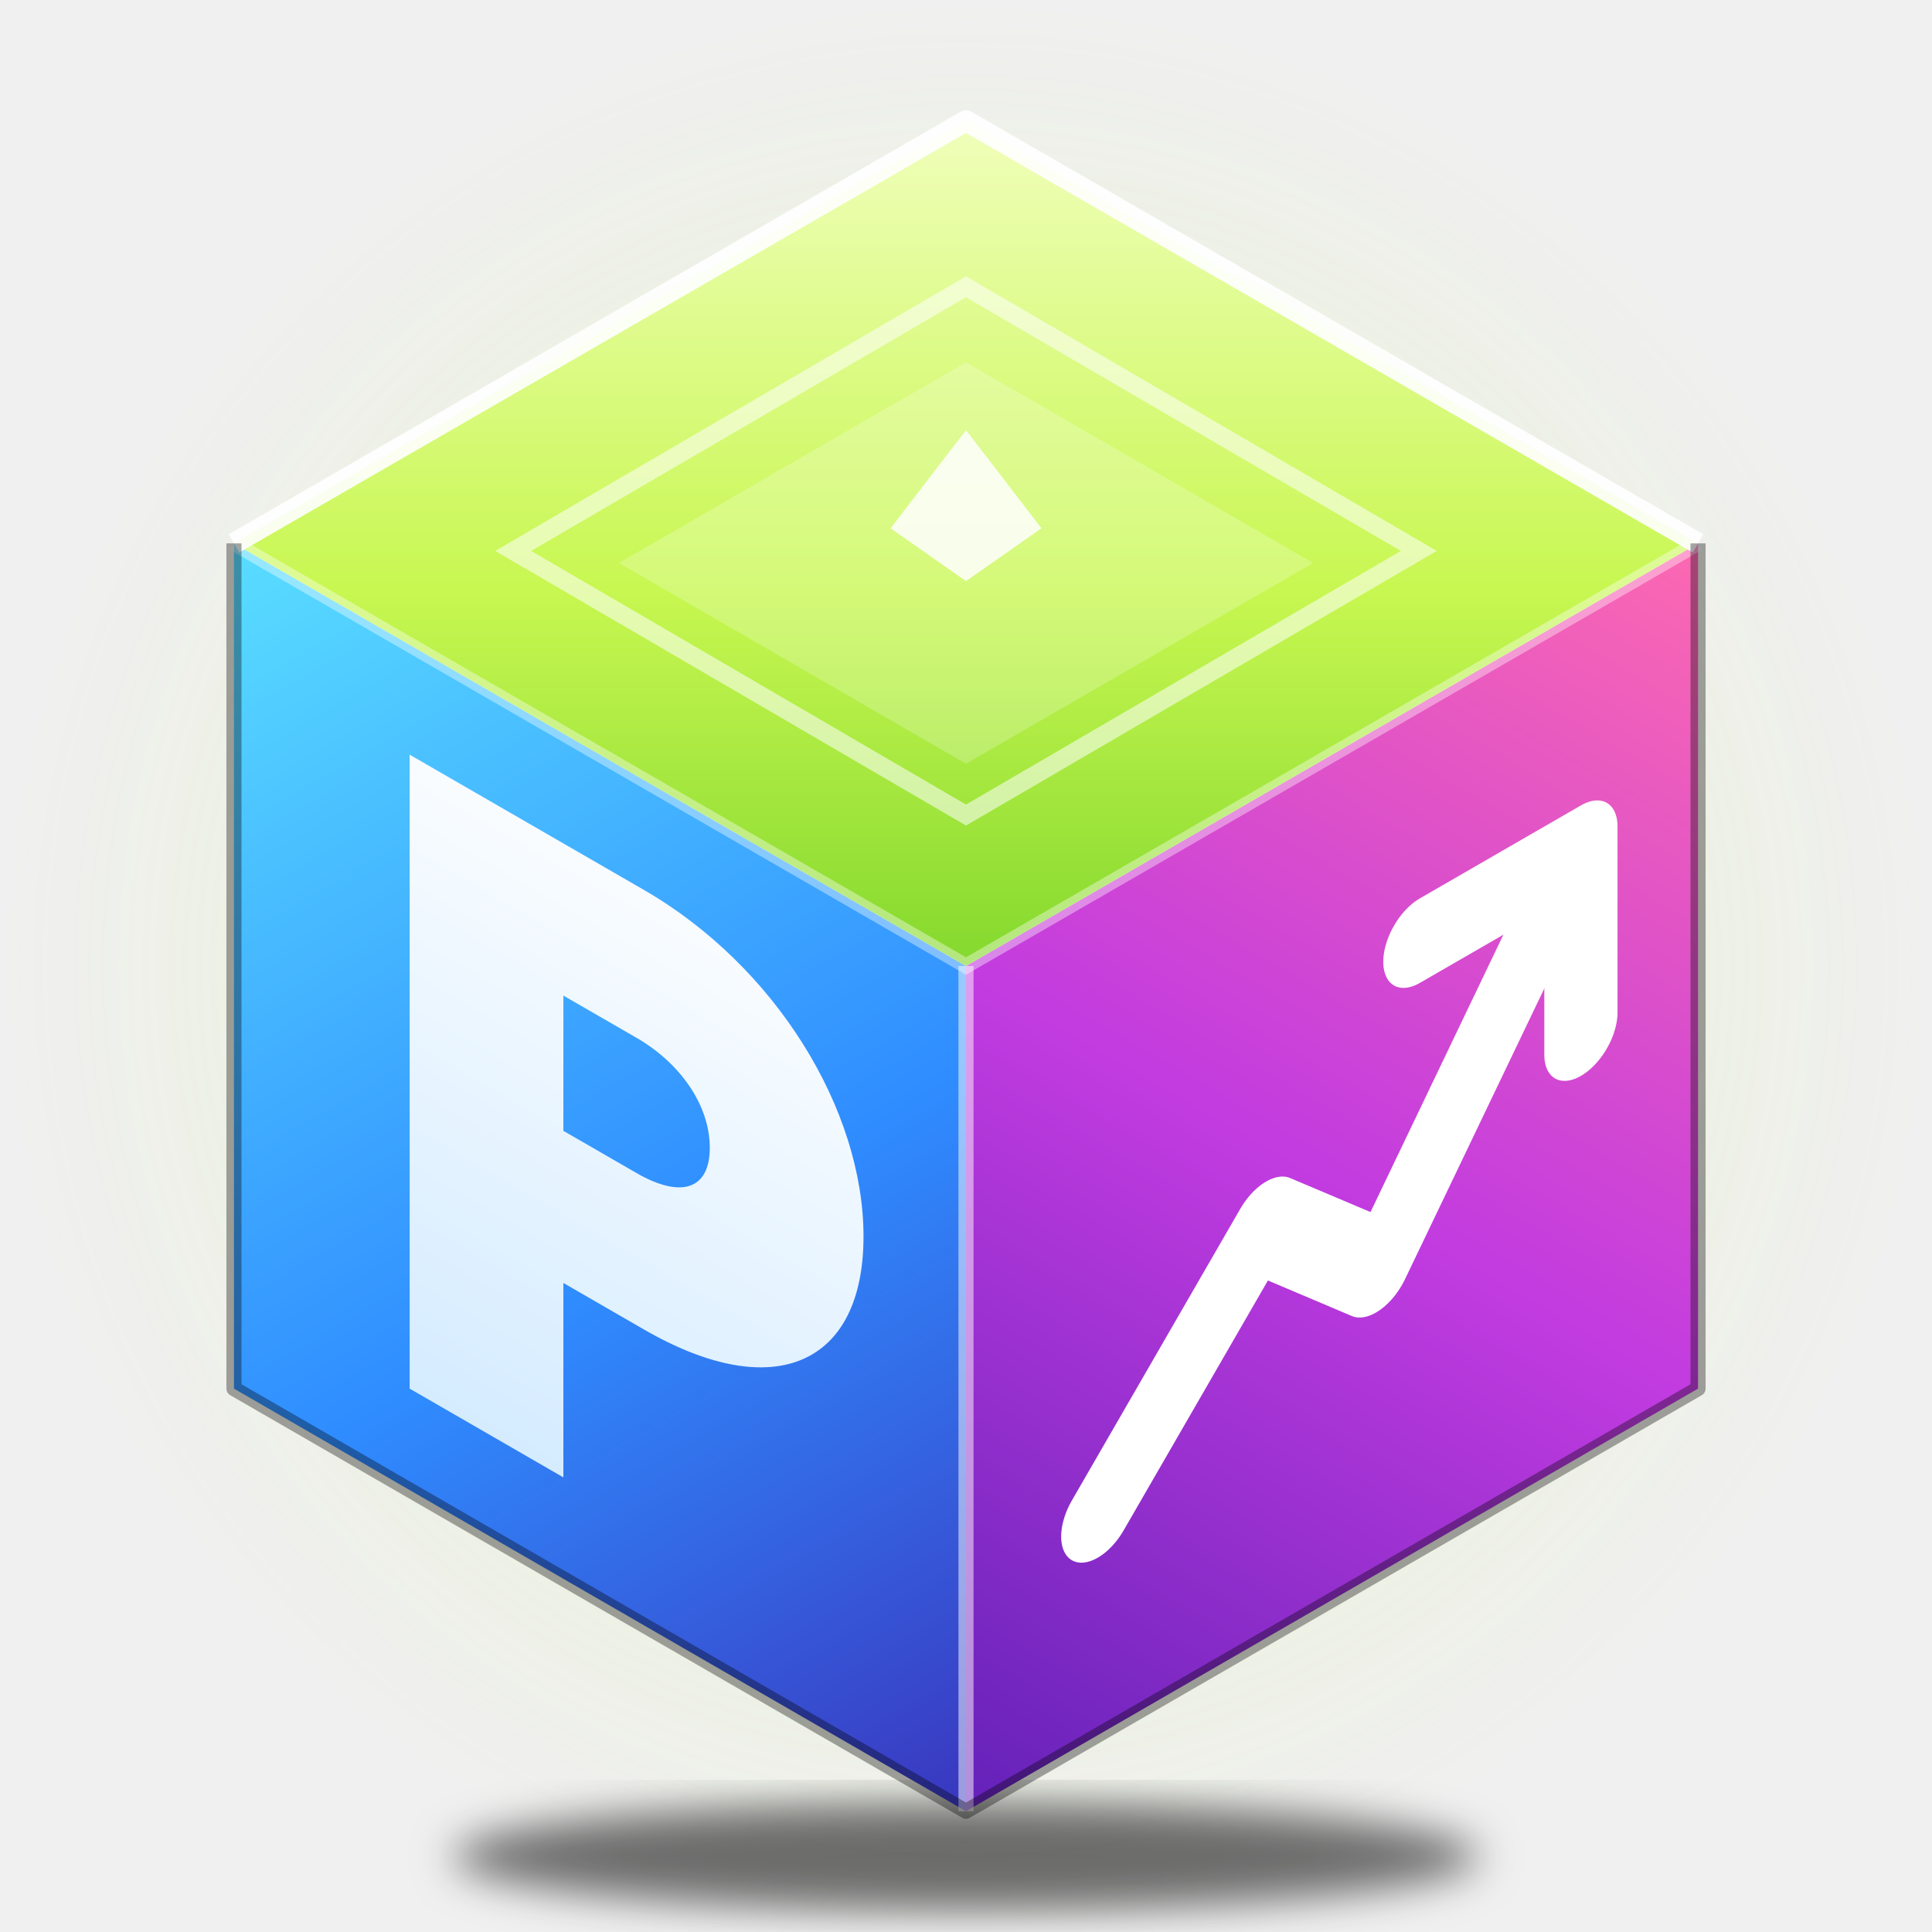
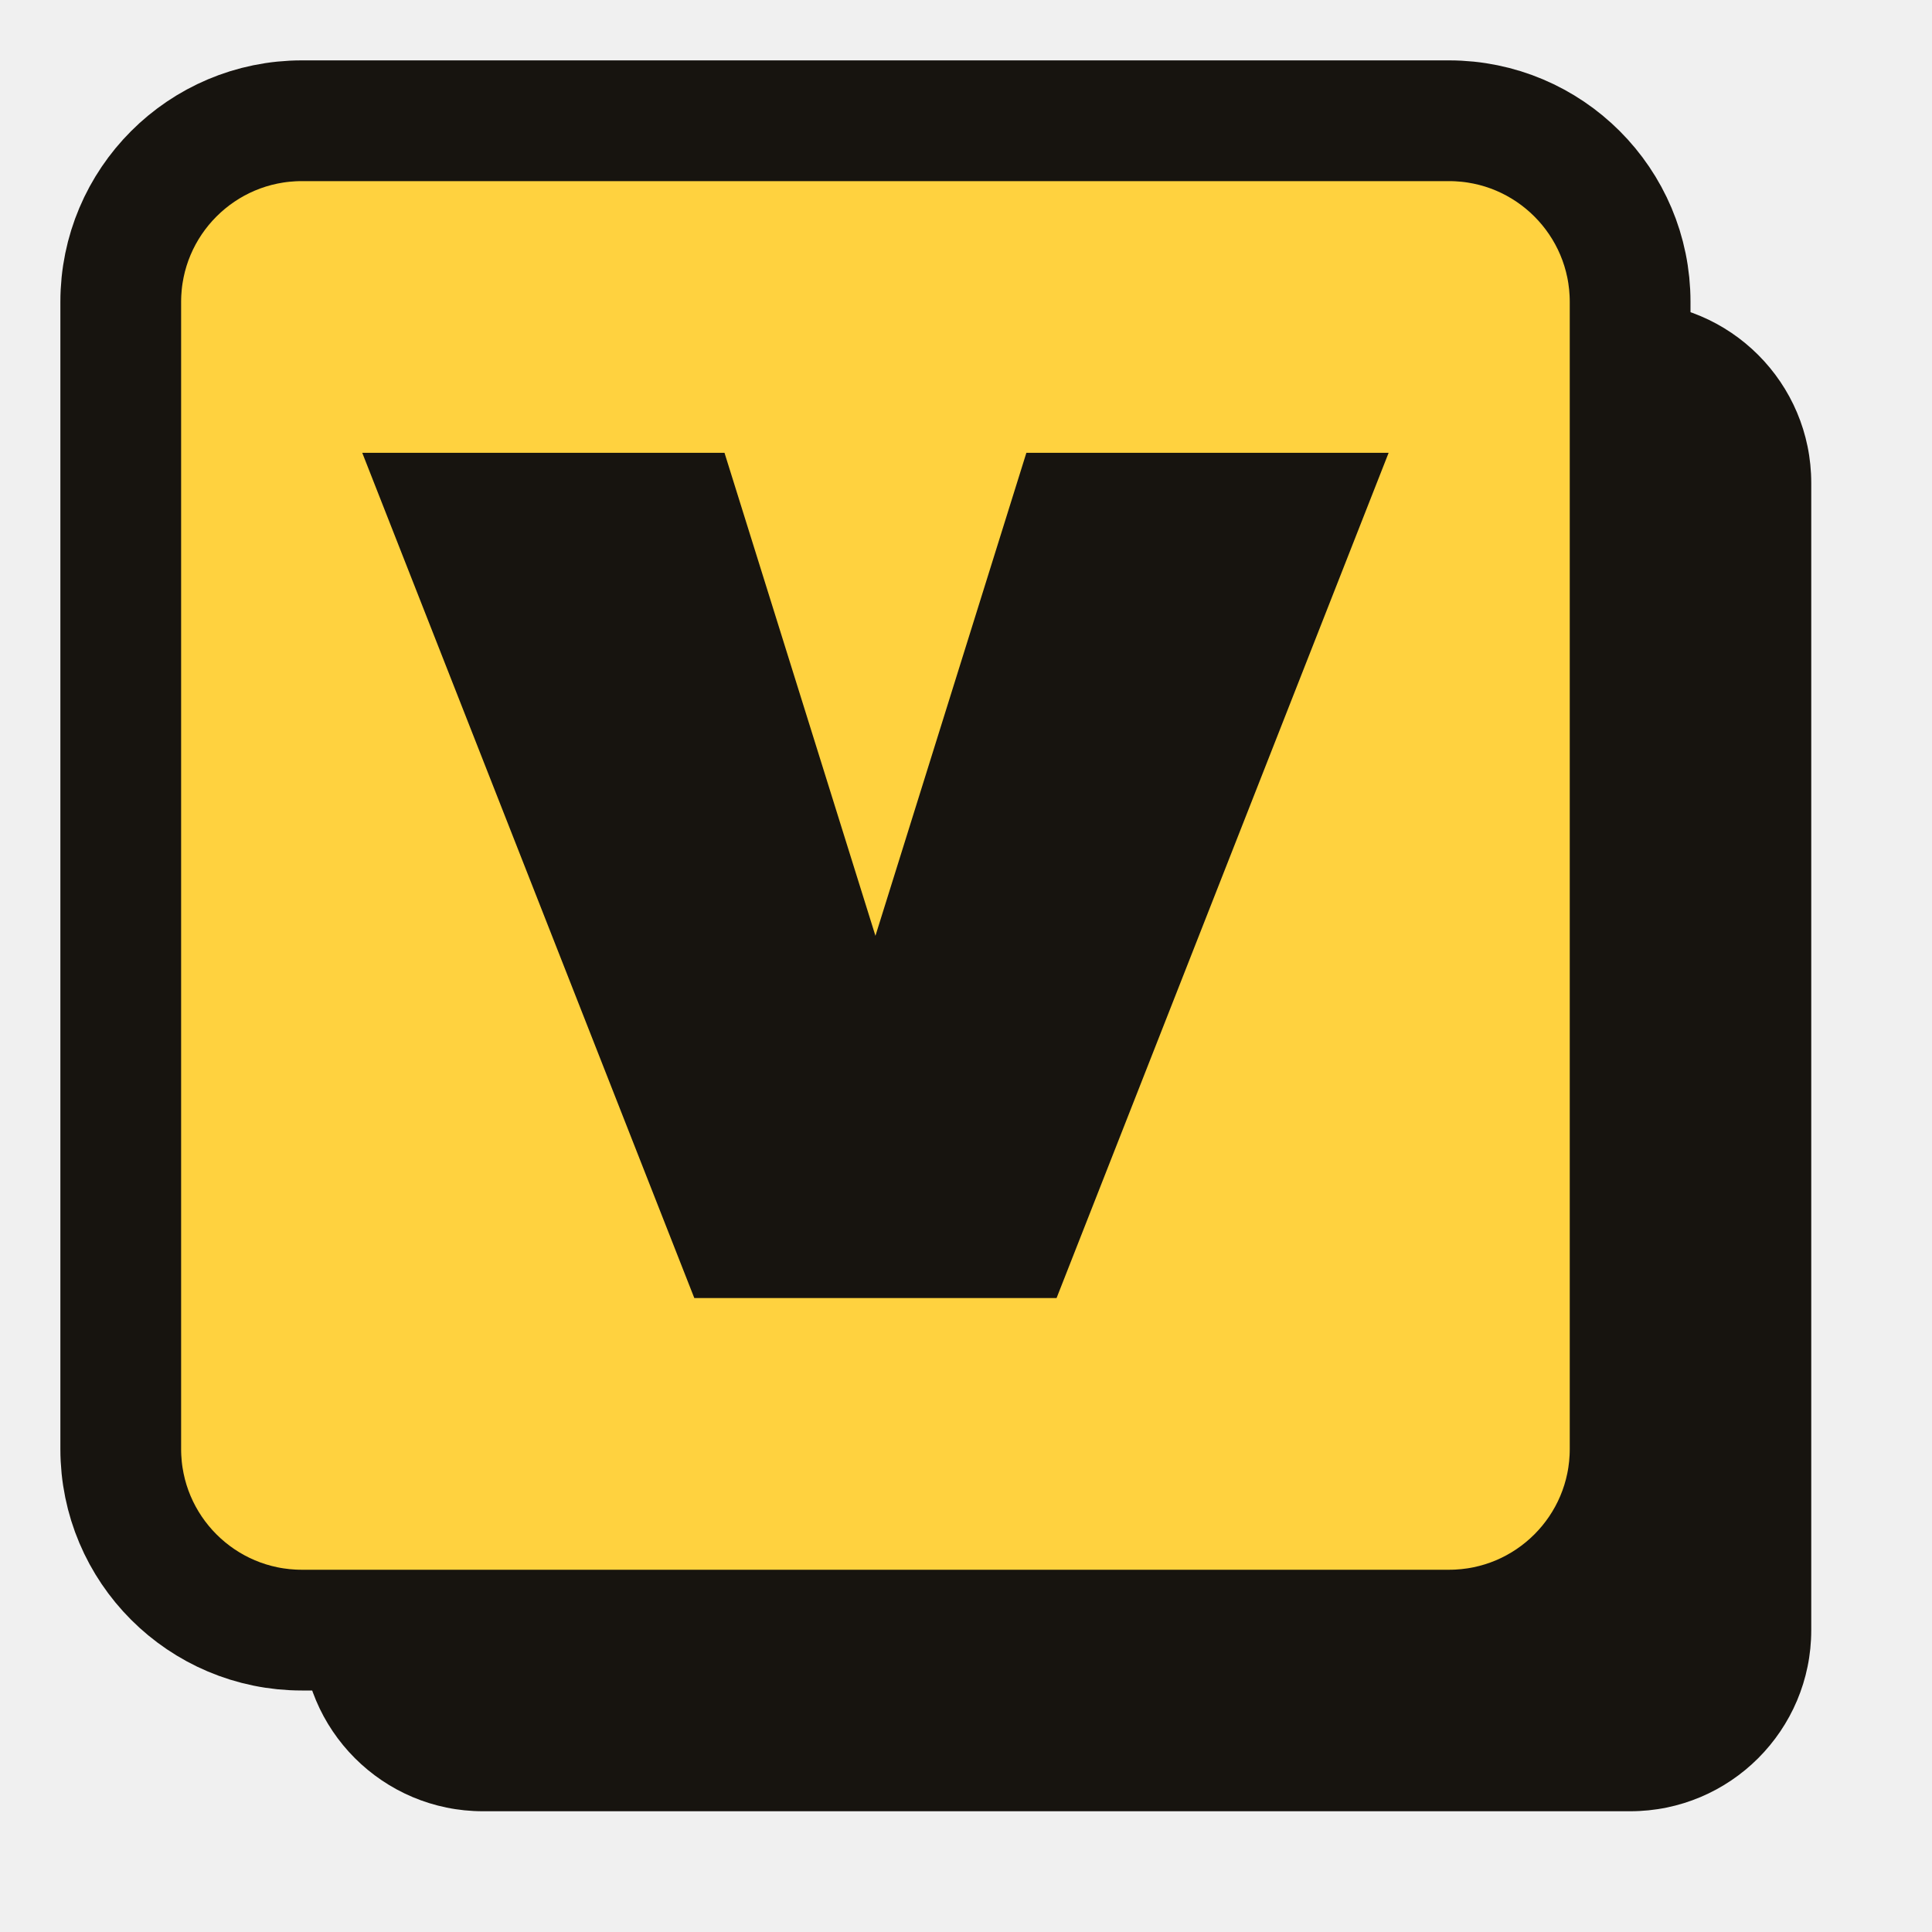
- <svg xmlns="http://www.w3.org/2000/svg" viewBox="0 0 128 128" fill="none">
-   <defs>
-     <linearGradient id="top" x1="64" y1="6" x2="64" y2="66" gradientUnits="userSpaceOnUse">
-       <stop stop-color="#F3FFC2" />
-       <stop offset=".55" stop-color="#C8F751" />
-       <stop offset="1" stop-color="#7FD62B" />
-     </linearGradient>
-     <linearGradient id="left" x1="14" y1="34" x2="66" y2="124" gradientUnits="userSpaceOnUse">
-       <stop stop-color="#5BE1FF" />
-       <stop offset=".55" stop-color="#2F8CFF" />
-       <stop offset="1" stop-color="#3B2DB8" />
-     </linearGradient>
-     <linearGradient id="right" x1="114" y1="34" x2="62" y2="124" gradientUnits="userSpaceOnUse">
-       <stop stop-color="#FF6BAE" />
-       <stop offset=".5" stop-color="#C13BE0" />
-       <stop offset="1" stop-color="#5A1FB5" />
-     </linearGradient>
-     <linearGradient id="ink" x1="0" y1="0" x2="0" y2="100" gradientUnits="userSpaceOnUse">
-       <stop stop-color="#FFFFFF" />
-       <stop offset="1" stop-color="#CFE9FF" />
-     </linearGradient>
-     <radialGradient id="glow" cx="64" cy="64" r="64" gradientUnits="userSpaceOnUse">
-       <stop stop-color="#C8F751" stop-opacity=".28" />
-       <stop offset="1" stop-color="#C8F751" stop-opacity="0" />
-     </radialGradient>
-     <filter id="soft" x="-20%" y="-20%" width="140%" height="140%">
-       <feGaussianBlur stdDeviation="1.4" />
-     </filter>
-   </defs>
-   <circle cx="64" cy="64" r="64" fill="url(#glow)" />
-   <ellipse cx="64" cy="123" rx="34" ry="3.6" fill="#000" opacity=".55" filter="url(#soft)" />
-   <path d="M15.5 36 64 64v56L15.5 92Z" fill="url(#left)" />
-   <path d="M112.5 36 64 64v56l48.5-28Z" fill="url(#right)" />
-   <path d="M64 8 112.5 36 64 64 15.5 36Z" fill="url(#top)" />
-   <g transform="matrix(0.485 0.28 0 0.56 15.5 36)">
-     <path fill-rule="evenodd" clip-rule="evenodd" fill="url(#ink)" d="M24 13H56C74 13 86 24 86 39C86 54 74 65 56 65H45V88H24ZM45 31V47H55C61 47 65 44 65 39C65 34 61 31 55 31Z" />
-   </g>
-   <g transform="matrix(0.485 -0.28 0 0.56 64 64)">
-     <path d="M18 74 41 51 56 64 82 30" stroke="#fff" stroke-width="10" stroke-linecap="round" stroke-linejoin="round" />
-     <path d="M62 28H84V50" stroke="#fff" stroke-width="10" stroke-linecap="round" stroke-linejoin="round" />
-   </g>
-   <path d="M64 19 94 36.5 64 54 34 36.5Z" stroke="#fff" stroke-opacity=".55" stroke-width="1.2" />
-   <path d="M64 24 87 37.3 64 50.6 41 37.3Z" fill="#fff" fill-opacity=".22" />
-   <path d="M64 28.5 69 35 64 38.5 59 35Z" fill="#fff" fill-opacity=".85" />
-   <path d="M15.5 36 64 8l48.5 28" stroke="#fff" stroke-opacity=".9" stroke-width="1.4" stroke-linejoin="round" />
-   <path d="M15.5 36 64 64l48.5-28" stroke="#fff" stroke-opacity=".38" stroke-width="1" />
-   <path d="M64 64v56" stroke="#fff" stroke-opacity=".5" stroke-width="1" />
-   <path d="M15.5 36v56L64 120l48.5-28V36" stroke="#000" stroke-opacity=".35" stroke-width="1" stroke-linejoin="round" />
+ <svg xmlns="http://www.w3.org/2000/svg" viewBox="0 0 64 64" fill="none">
+   <rect x="10" y="10" width="50" height="50" rx="6" fill="#17140f" />
+   <rect x="4" y="4" width="50" height="50" rx="6" fill="#ffd23f" stroke="#17140f" stroke-width="4" />
+   <path d="M12 15h12l5 16 5-16h12L35 43H23L12 15Z" fill="#17140f" />
</svg>
